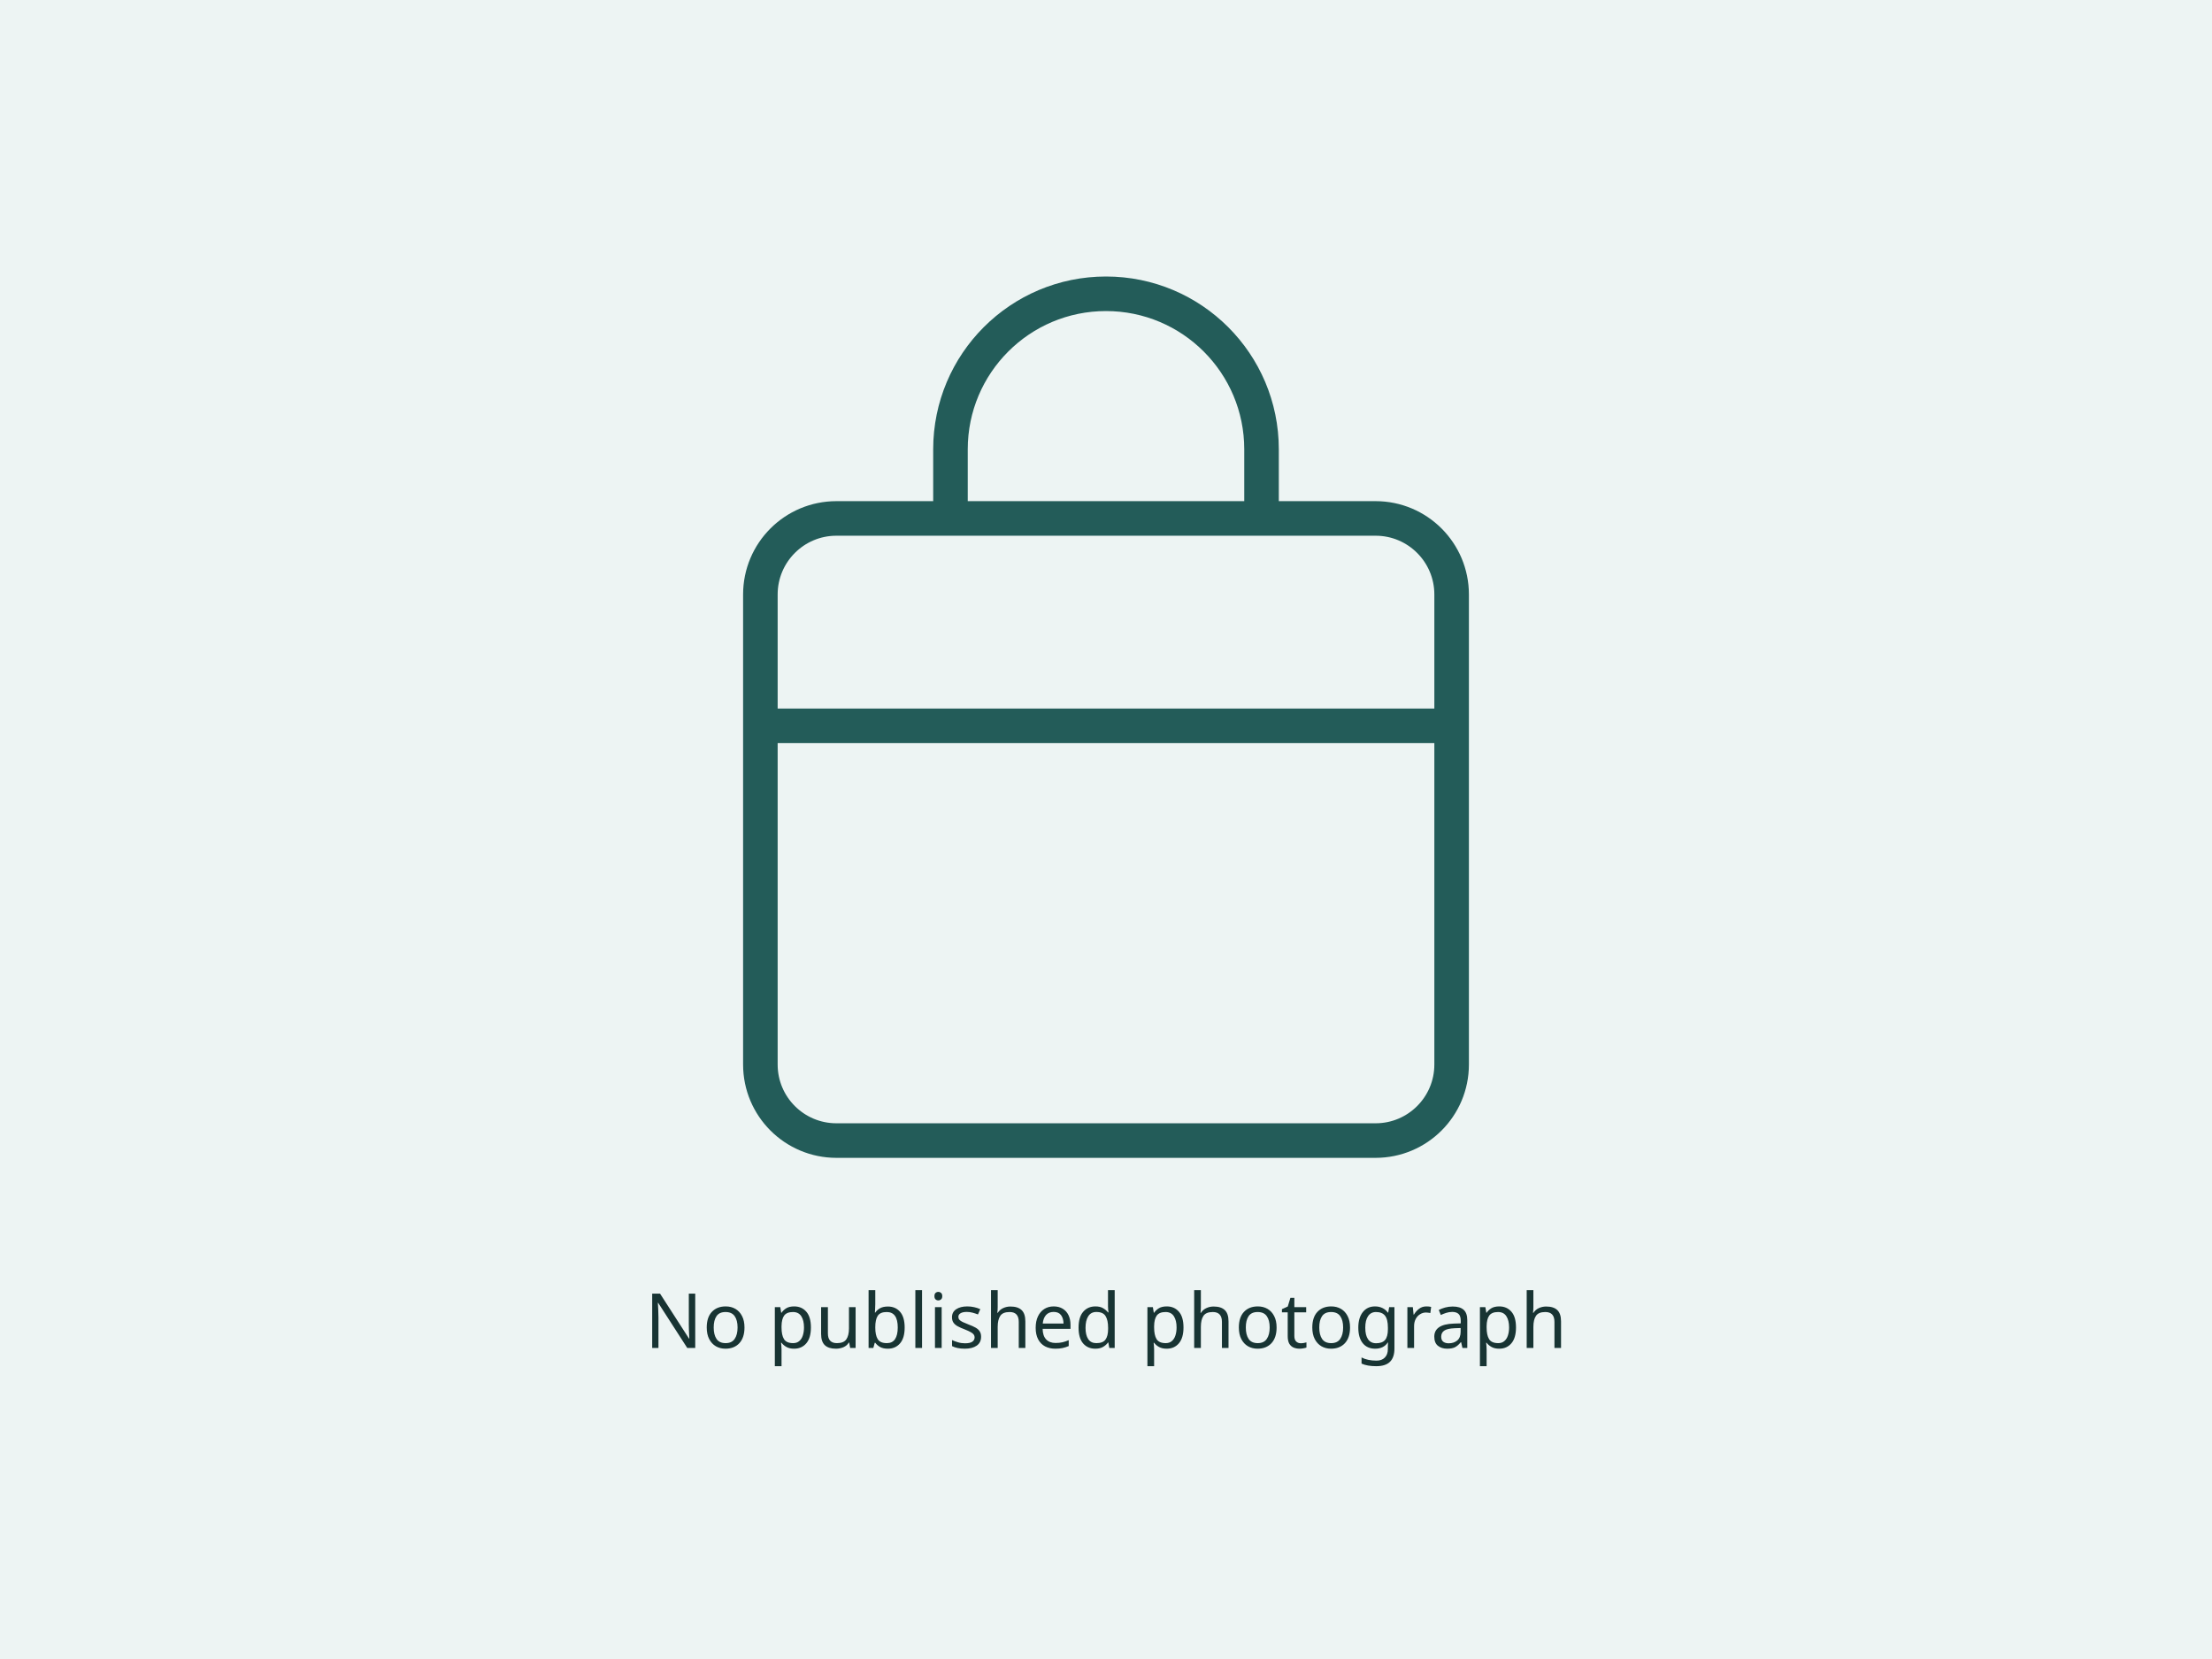
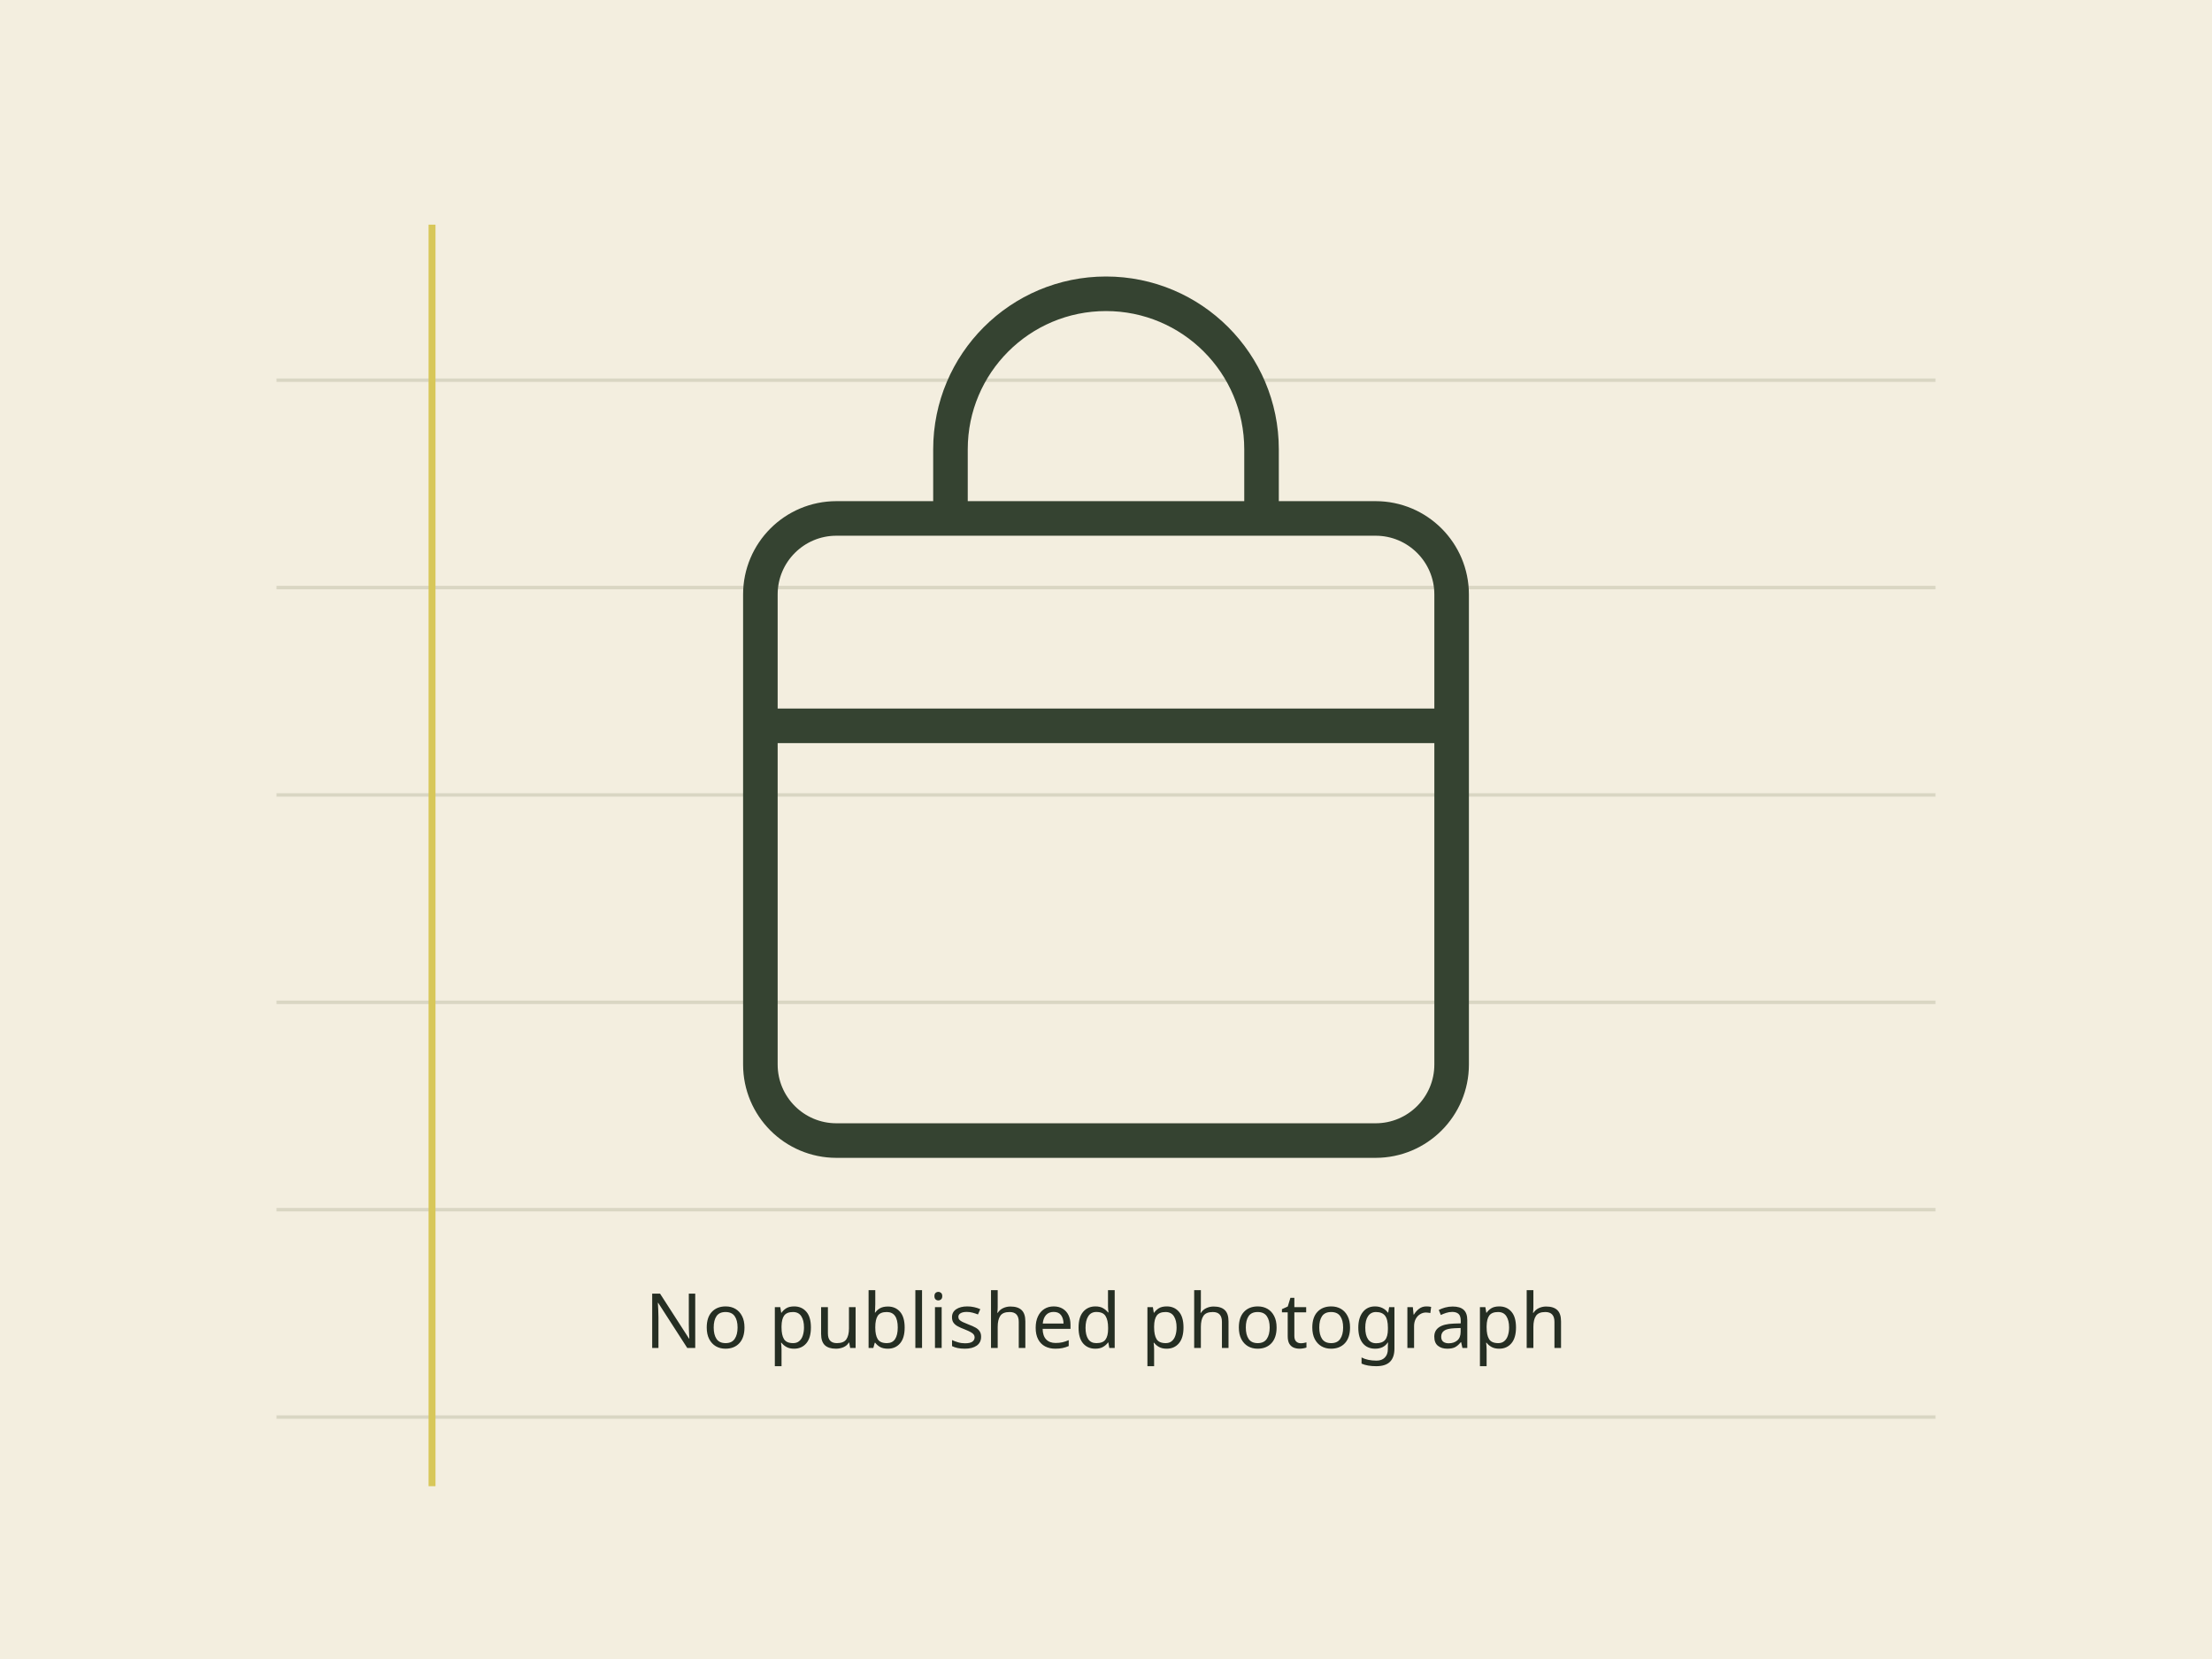
<svg xmlns="http://www.w3.org/2000/svg" viewBox="0 0 640 480" role="img" aria-labelledby="title desc">
-   <rect width="640" height="480" fill="#edf4f3" />
-   <g fill="none" stroke="#235c59" stroke-width="10" stroke-linejoin="round">
+   <rect width="640" height="480" fill="#f3eedf" />
+   <path d="M80 110h480M80 170h480M80 230h480M80 290h480M80 350h480M80 410h480" stroke="#d9d6c3" stroke-width="1" />
+   <path d="M125 65v365" stroke="#d7c759" stroke-width="2" />
+   <g fill="none" stroke="#354331" stroke-width="10" stroke-linejoin="round">
    <rect x="220" y="150" width="200" height="180" rx="22" />
    <path d="M275 150v-20a45 45 0 0 1 90 0v20M220 210h200" />
  </g>
-   <text x="320" y="390" text-anchor="middle" font-family="sans-serif" font-size="22" fill="#183433">No published photograph</text>
+   <text x="320" y="390" text-anchor="middle" font-family="sans-serif" font-size="22" fill="#252e23">No published photograph</text>
</svg>
